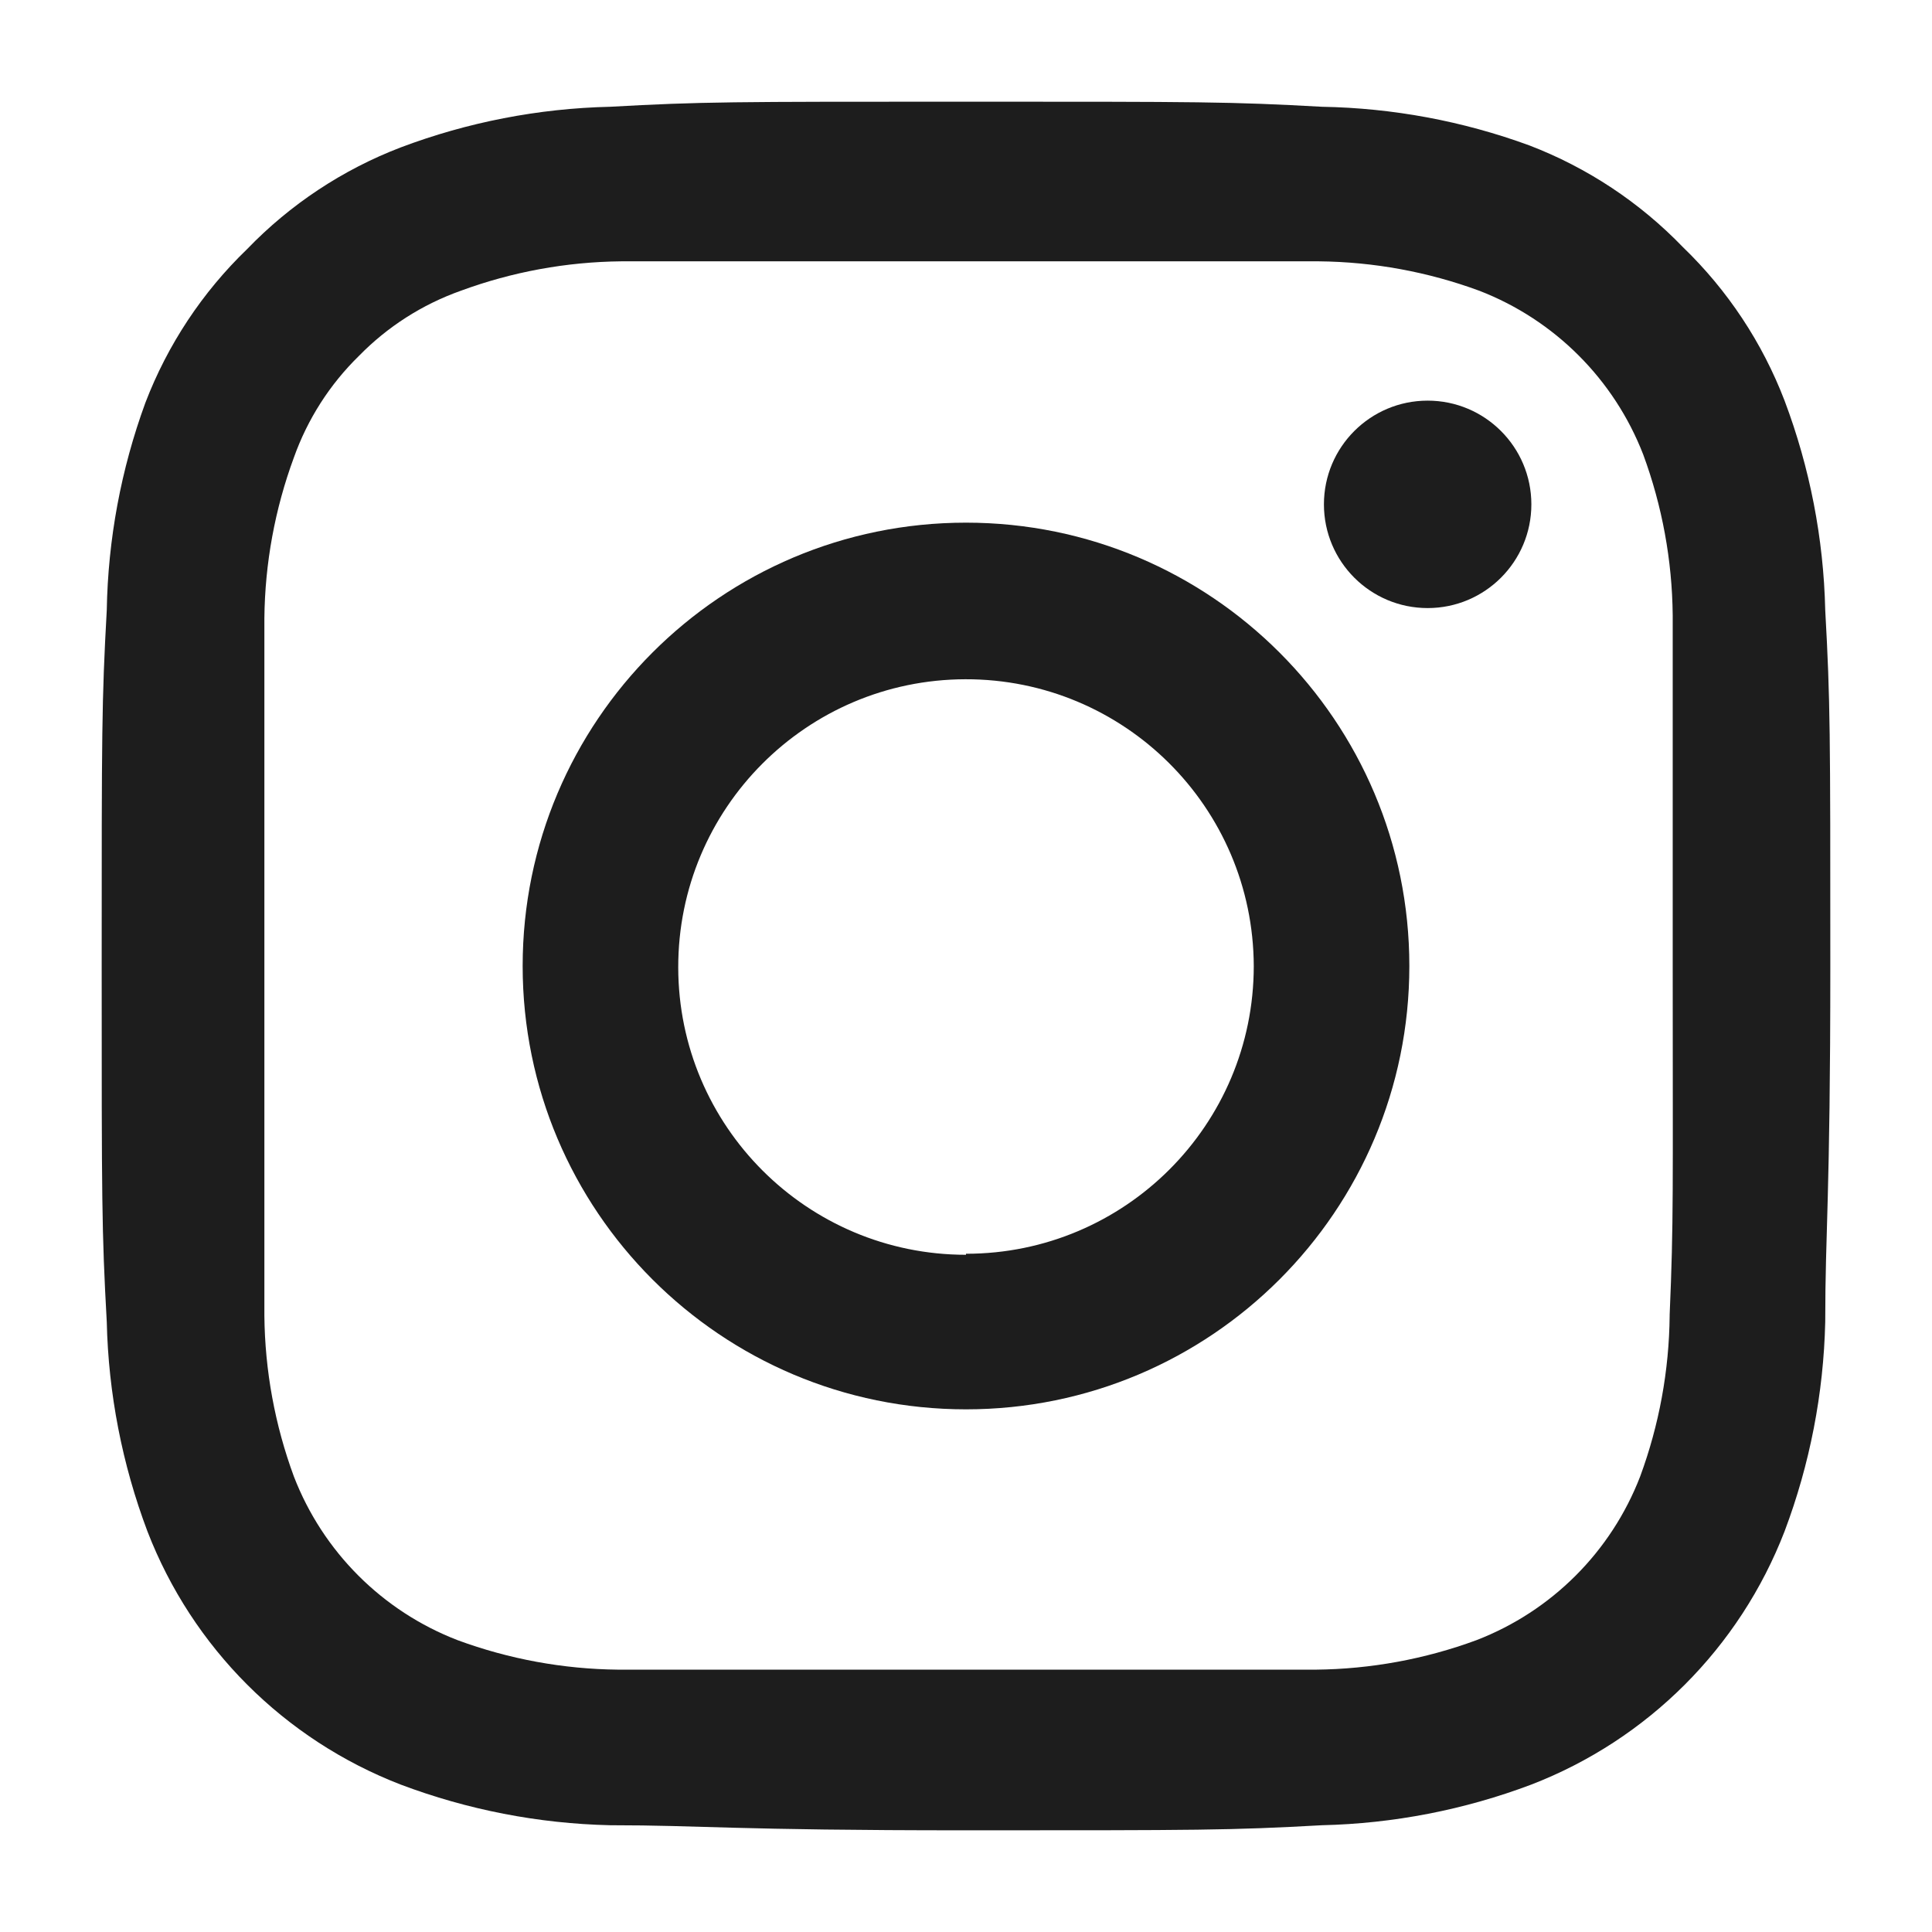
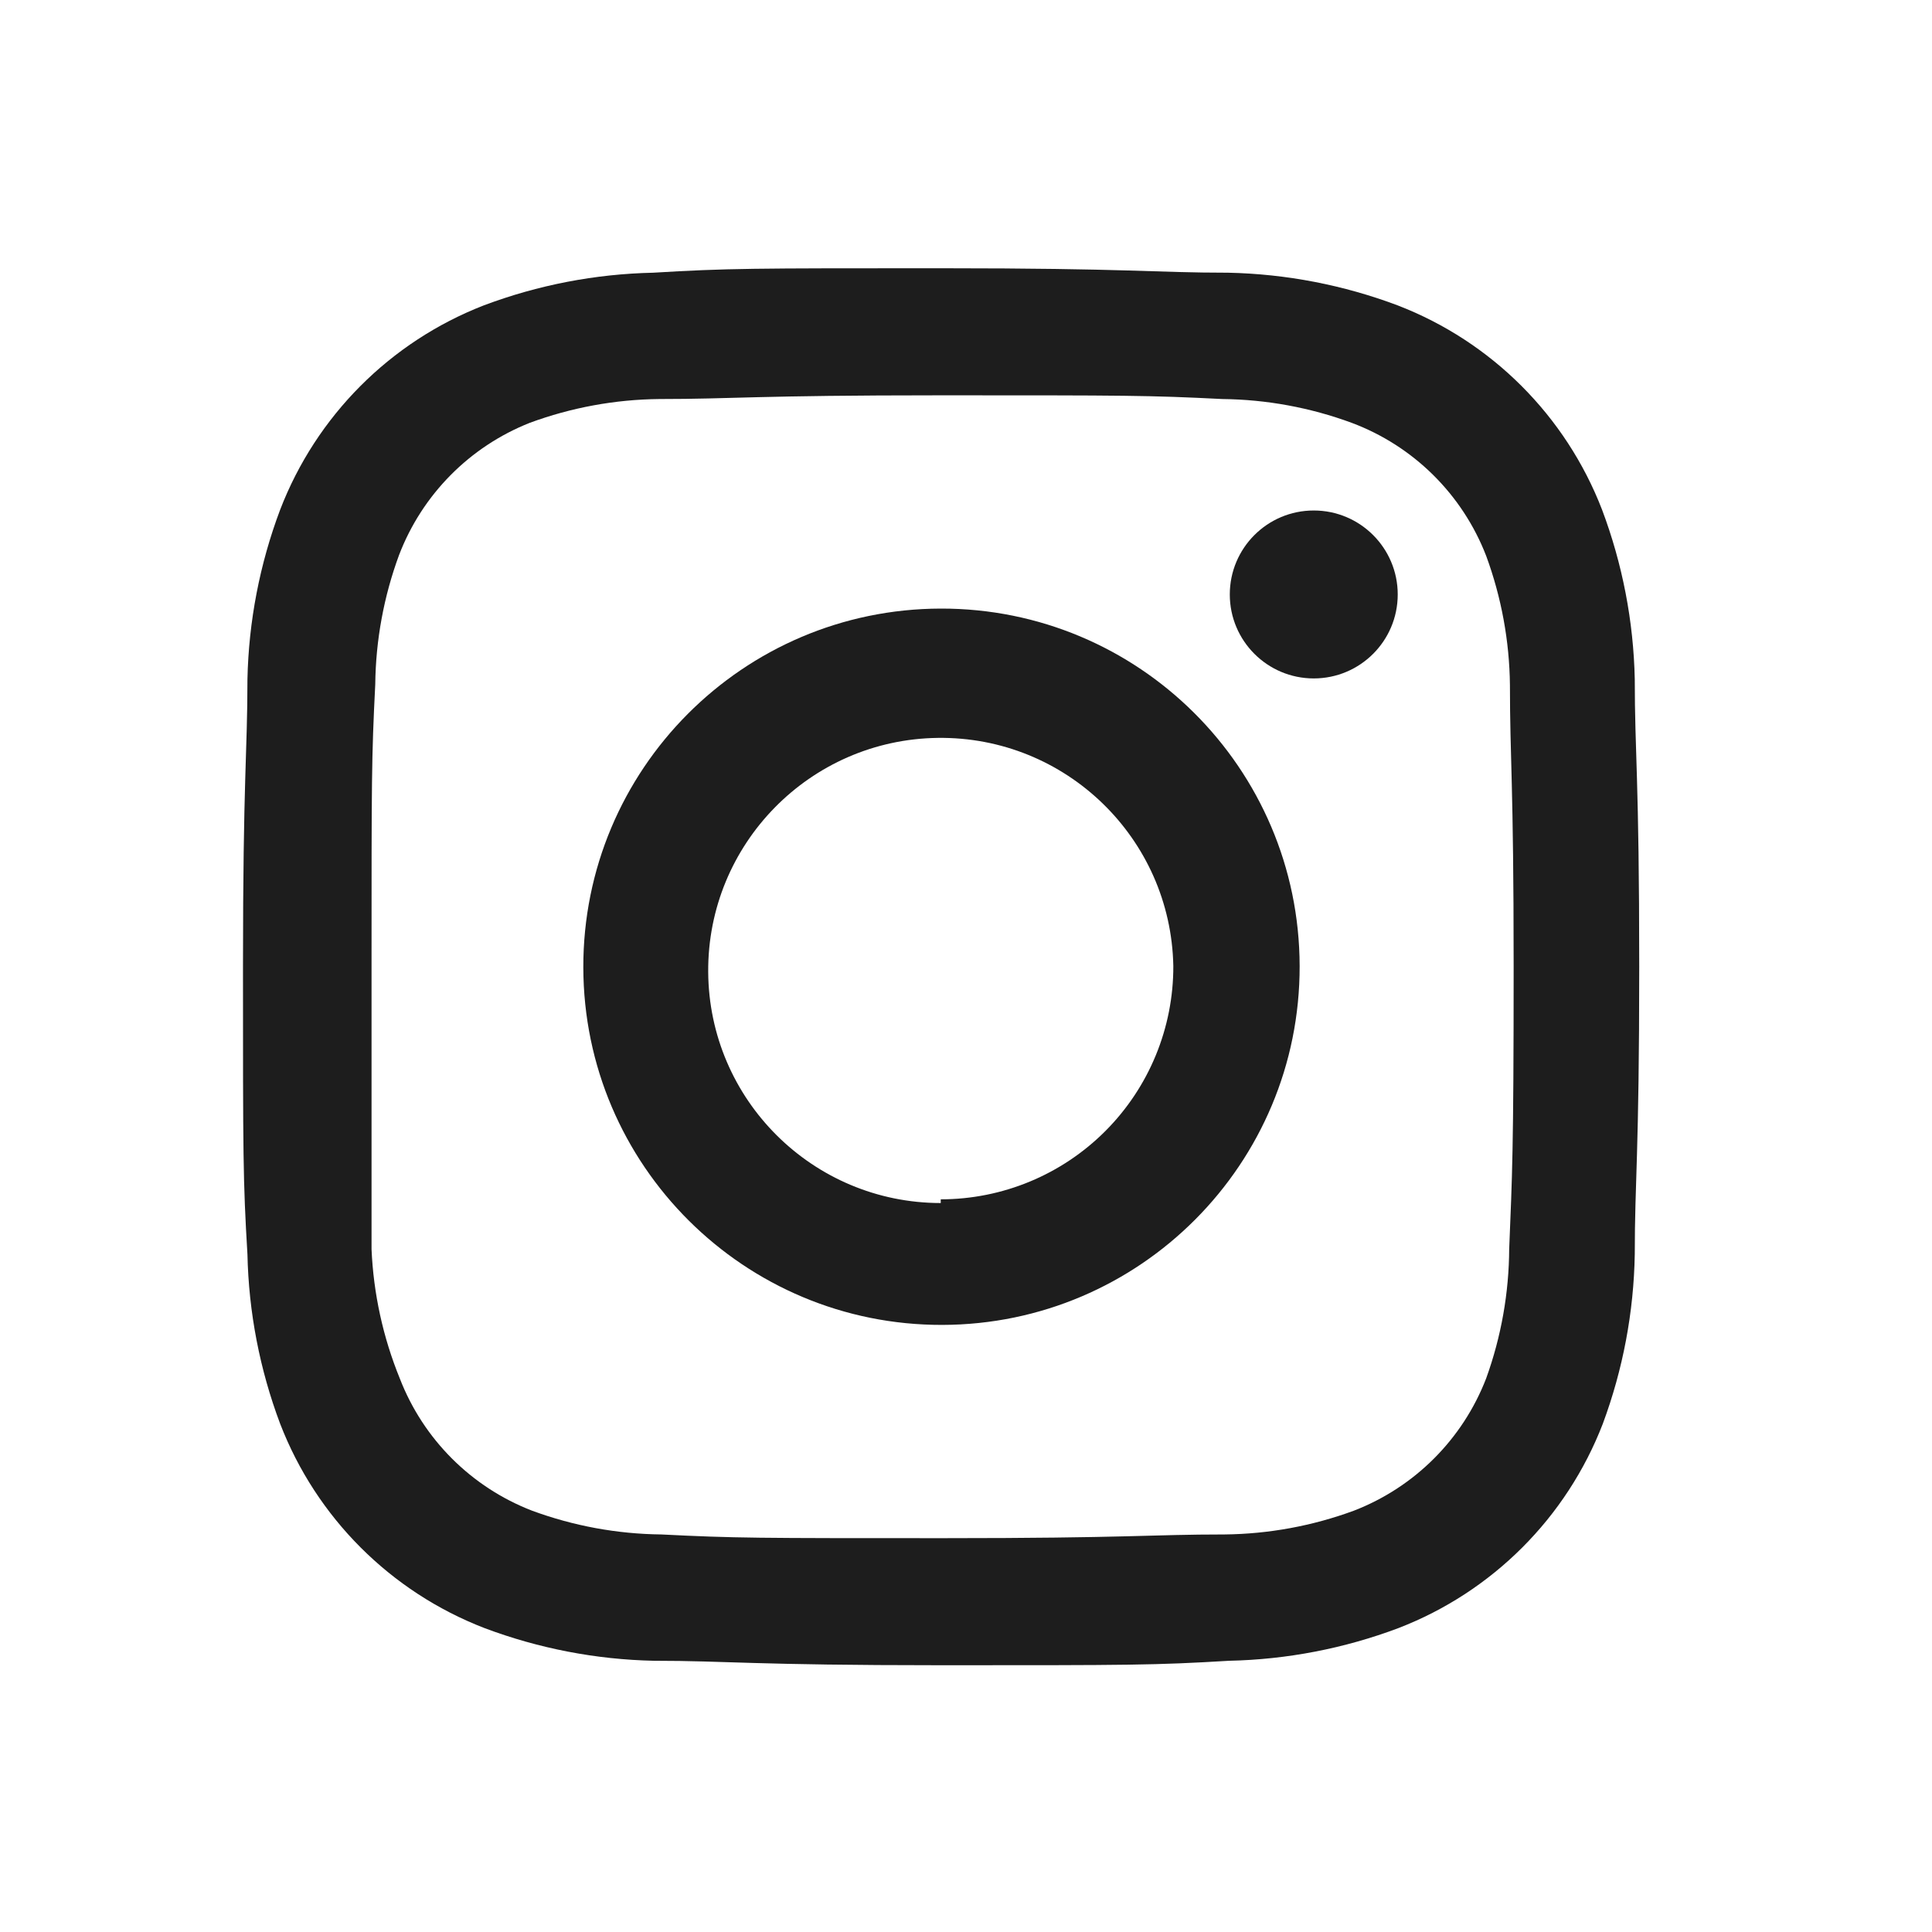
- <svg viewBox="0 0 19 19">
-   <path class="icon__shape" fill="#1d1d1d" d="M17.95 6a6.24 6.24 0 0 0-.4-2.06 4.17 4.17 0 0 0-1-1.51 4.17 4.17 0 0 0-1.51-1A6.24 6.24 0 0 0 13 1.05C12.1 1 11.81 1 9.5 1S6.9 1 6 1.05a6.24 6.24 0 0 0-2.06.4 4.17 4.17 0 0 0-1.51 1 4.17 4.17 0 0 0-1 1.51A6.24 6.24 0 0 0 1.05 6C1 6.9 1 7.19 1 9.5s0 2.6.05 3.5a6.24 6.24 0 0 0 .4 2.06 4.35 4.35 0 0 0 2.49 2.49 6.24 6.24 0 0 0 2.06.4c.91 0 1.2.05 3.5.05s2.6 0 3.5-.05a6.24 6.24 0 0 0 2.06-.4 4.35 4.35 0 0 0 2.49-2.49 6.24 6.24 0 0 0 .4-2.06c0-.91.05-1.2.05-3.5s0-2.6-.05-3.5zm-1.53 6.94a4.7 4.7 0 0 1-.29 1.58 2.81 2.81 0 0 1-1.61 1.61 4.7 4.7 0 0 1-1.58.29H6.08a4.7 4.7 0 0 1-1.58-.29 2.81 2.81 0 0 1-1.61-1.61 4.7 4.7 0 0 1-.29-1.58V6.08a4.7 4.7 0 0 1 .29-1.58 2.63 2.63 0 0 1 .64-1 2.63 2.63 0 0 1 1-.64 4.7 4.7 0 0 1 1.58-.29h6.86a4.7 4.7 0 0 1 1.58.29 2.82 2.82 0 0 1 1.61 1.61 4.7 4.7 0 0 1 .29 1.58v3.43c0 2.26.01 2.52-.03 3.45z" />
-   <path class="icon__shape" fill="#1d1d1d" d="M9.5 5.14a4.36 4.36 0 1 0 4.36 4.36A4.36 4.36 0 0 0 9.5 5.14zm0 7.2a2.83 2.83 0 1 1 2.83-2.84 2.83 2.83 0 0 1-2.83 2.83z" />
-   <circle class="icon__shape" fill="#1d1d1d" cx="14.04" cy="4.96" r="1.02" />
+ <svg viewBox="0 0 26 26">
+   <path fill="#1d1d1d" class="icon__shape" d="M22,9.14a6.89,6.89,0,0,0-.44-2.28,4.8,4.8,0,0,0-2.75-2.75,6.89,6.89,0,0,0-2.28-.44c-1,0-1.32-.06-3.87-.06s-2.87,0-3.87.06a6.89,6.89,0,0,0-2.28.44A4.8,4.8,0,0,0,3.77,6.86a6.89,6.89,0,0,0-.44,2.28c0,1-.06,1.32-.06,3.87s0,2.87.06,3.87a6.89,6.89,0,0,0,.44,2.28,4.8,4.8,0,0,0,2.75,2.75,6.89,6.89,0,0,0,2.28.44c1,0,1.32.06,3.87.06s2.87,0,3.87-.06a6.89,6.89,0,0,0,2.28-.44,4.8,4.8,0,0,0,2.75-2.75A6.89,6.89,0,0,0,22,16.88c0-1,.06-1.32.06-3.87S22,10.14,22,9.14Zm-1.69,7.66A5.2,5.2,0,0,1,20,18.55a3.11,3.11,0,0,1-1.78,1.78,5.19,5.19,0,0,1-1.74.32c-1,0-1.29.05-3.79.05s-2.8,0-3.79-.05a5.19,5.19,0,0,1-1.74-.32,3.11,3.11,0,0,1-1.78-1.78A5.2,5.2,0,0,1,5,16.81C5,15.82,5,15.52,5,13s0-2.8.05-3.79a5.2,5.2,0,0,1,.32-1.74A3.11,3.11,0,0,1,7.13,5.69a5.19,5.19,0,0,1,1.74-.32c1,0,1.29-.05,3.79-.05s2.8,0,3.79.05a5.19,5.19,0,0,1,1.74.32A3.11,3.11,0,0,1,20,7.48a5.2,5.2,0,0,1,.32,1.74c0,1,.05,1.29.05,3.79S20.35,15.82,20.31,16.81Z" />
+   <path fill="#1d1d1d" class="icon__shape" d="M12.66,8.19A4.82,4.82,0,1,0,17.49,13,4.82,4.82,0,0,0,12.66,8.19Zm0,8A3.13,3.13,0,1,1,15.79,13,3.13,3.13,0,0,1,12.66,16.14Z" />
+   <circle fill="#1d1d1d" class="icon__shape" cx="17.68" cy="8" r="1.13" />
</svg>
